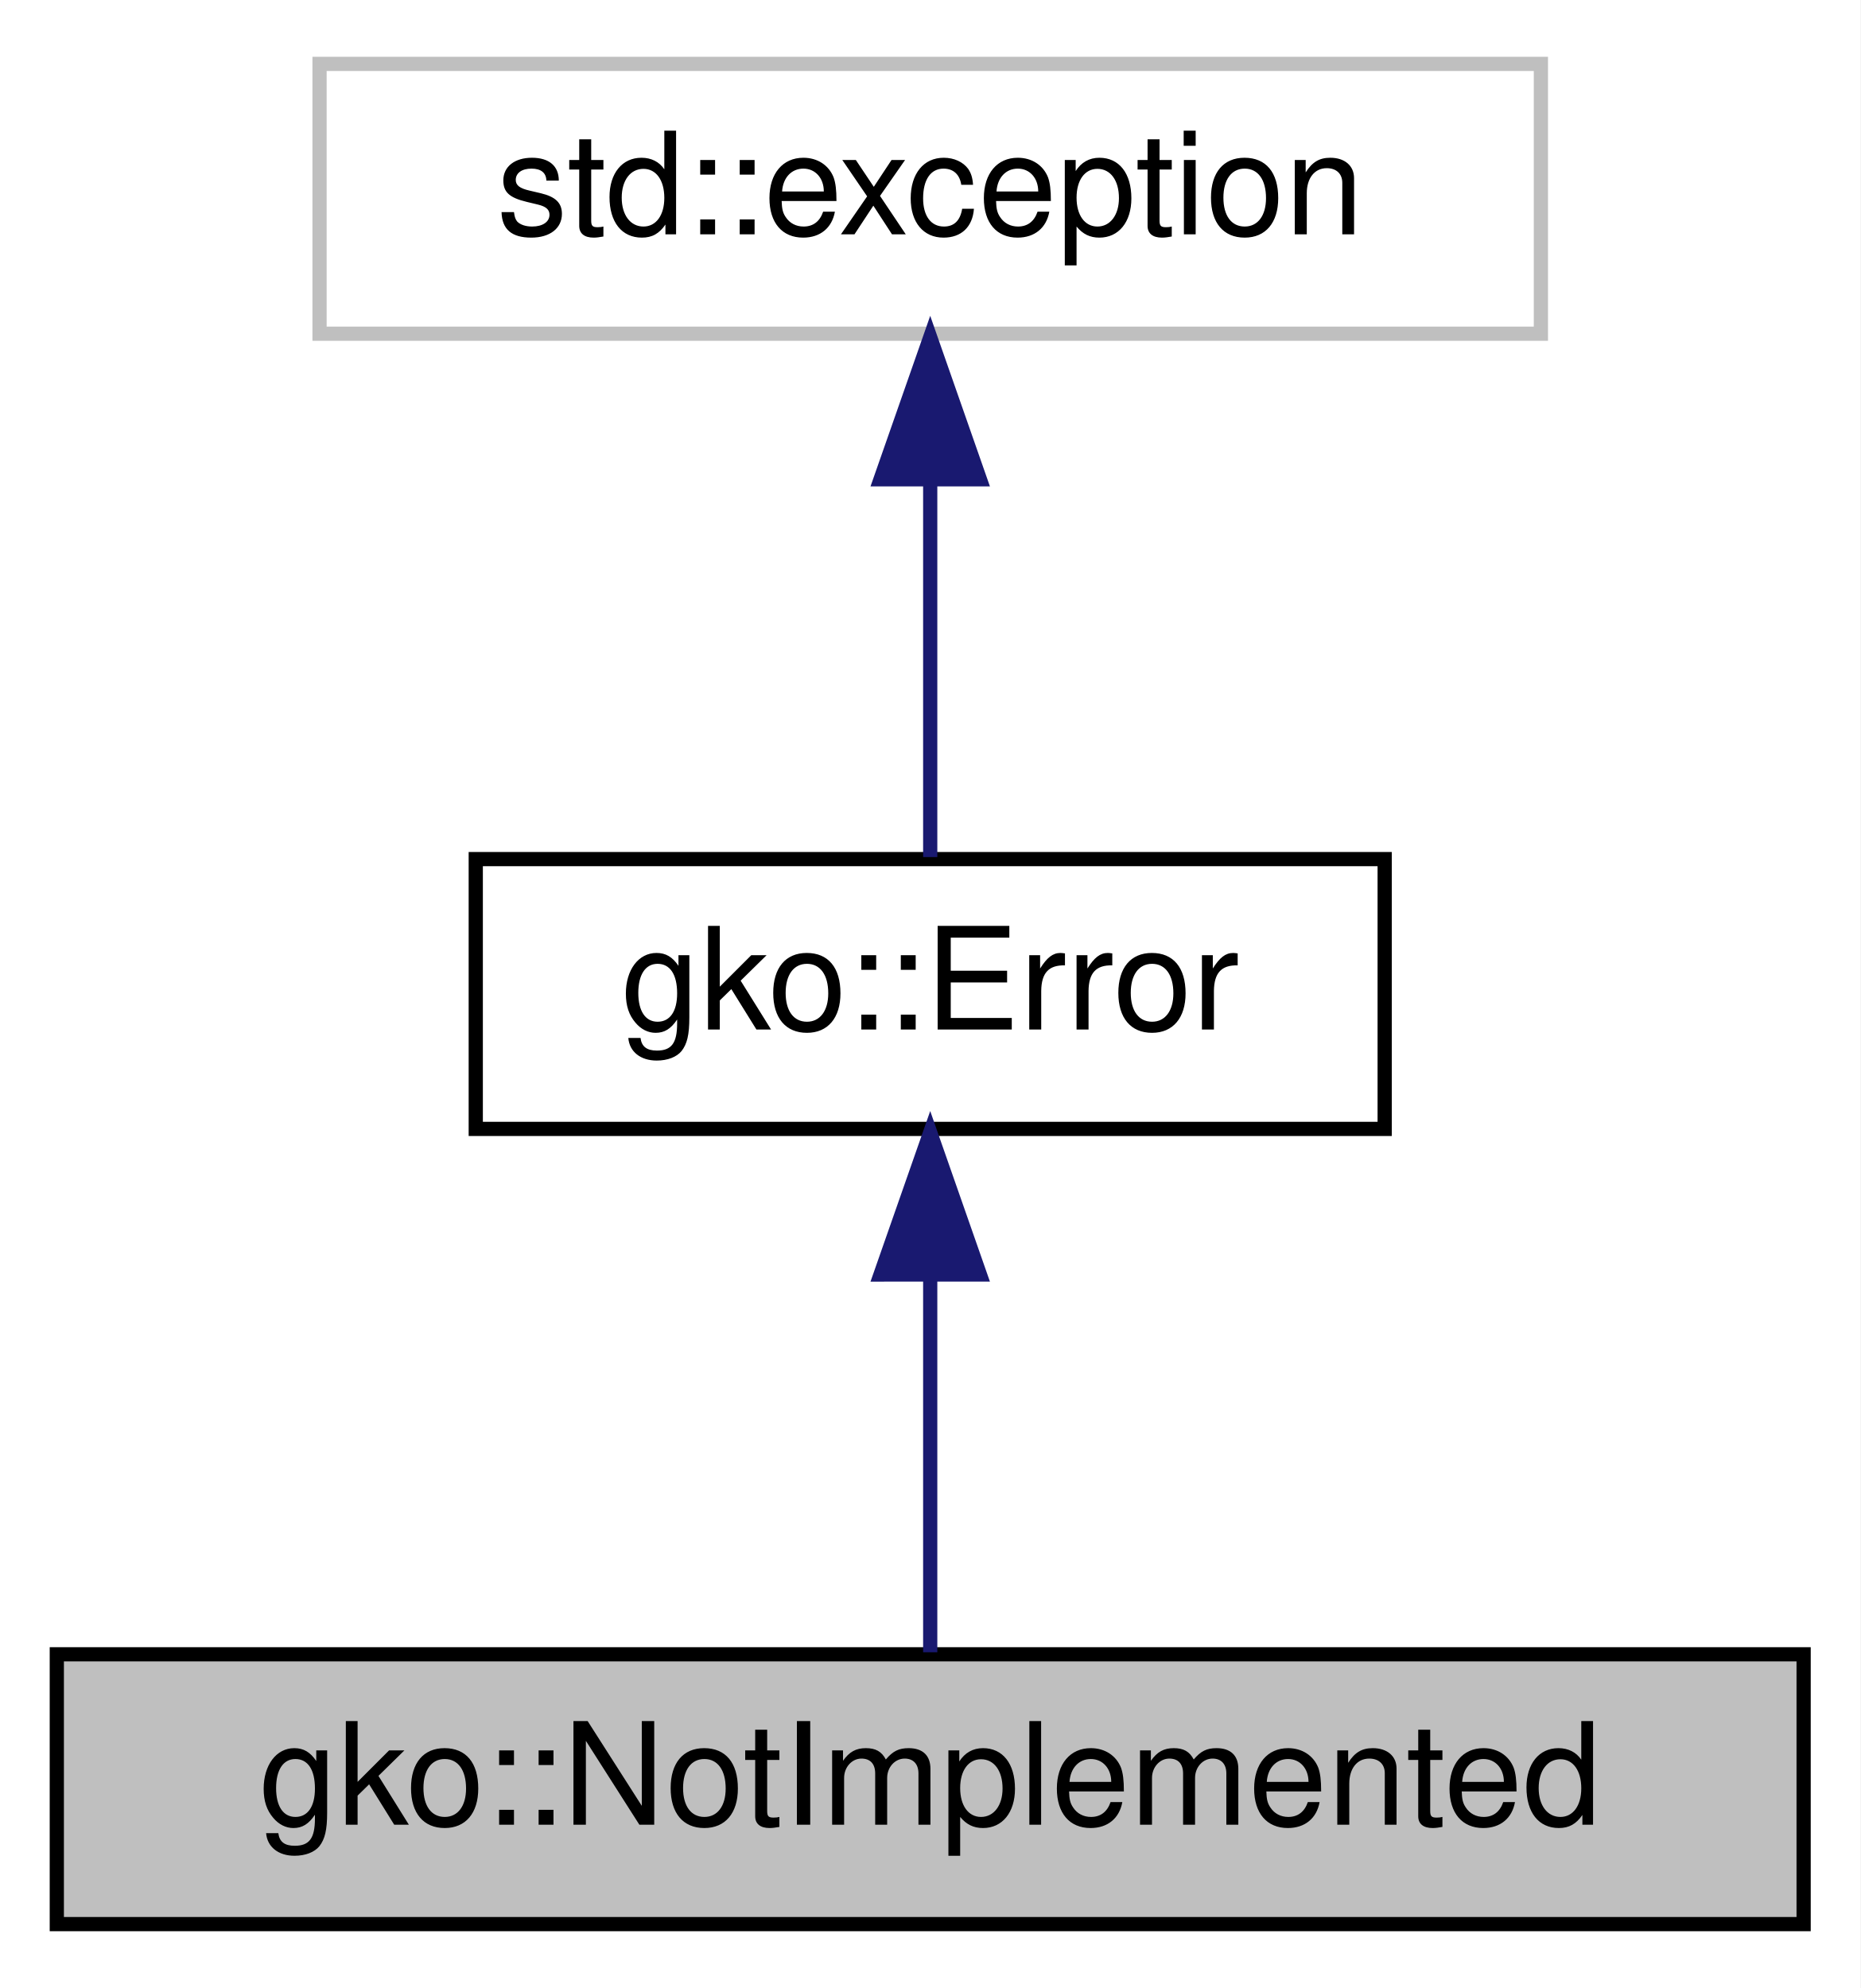
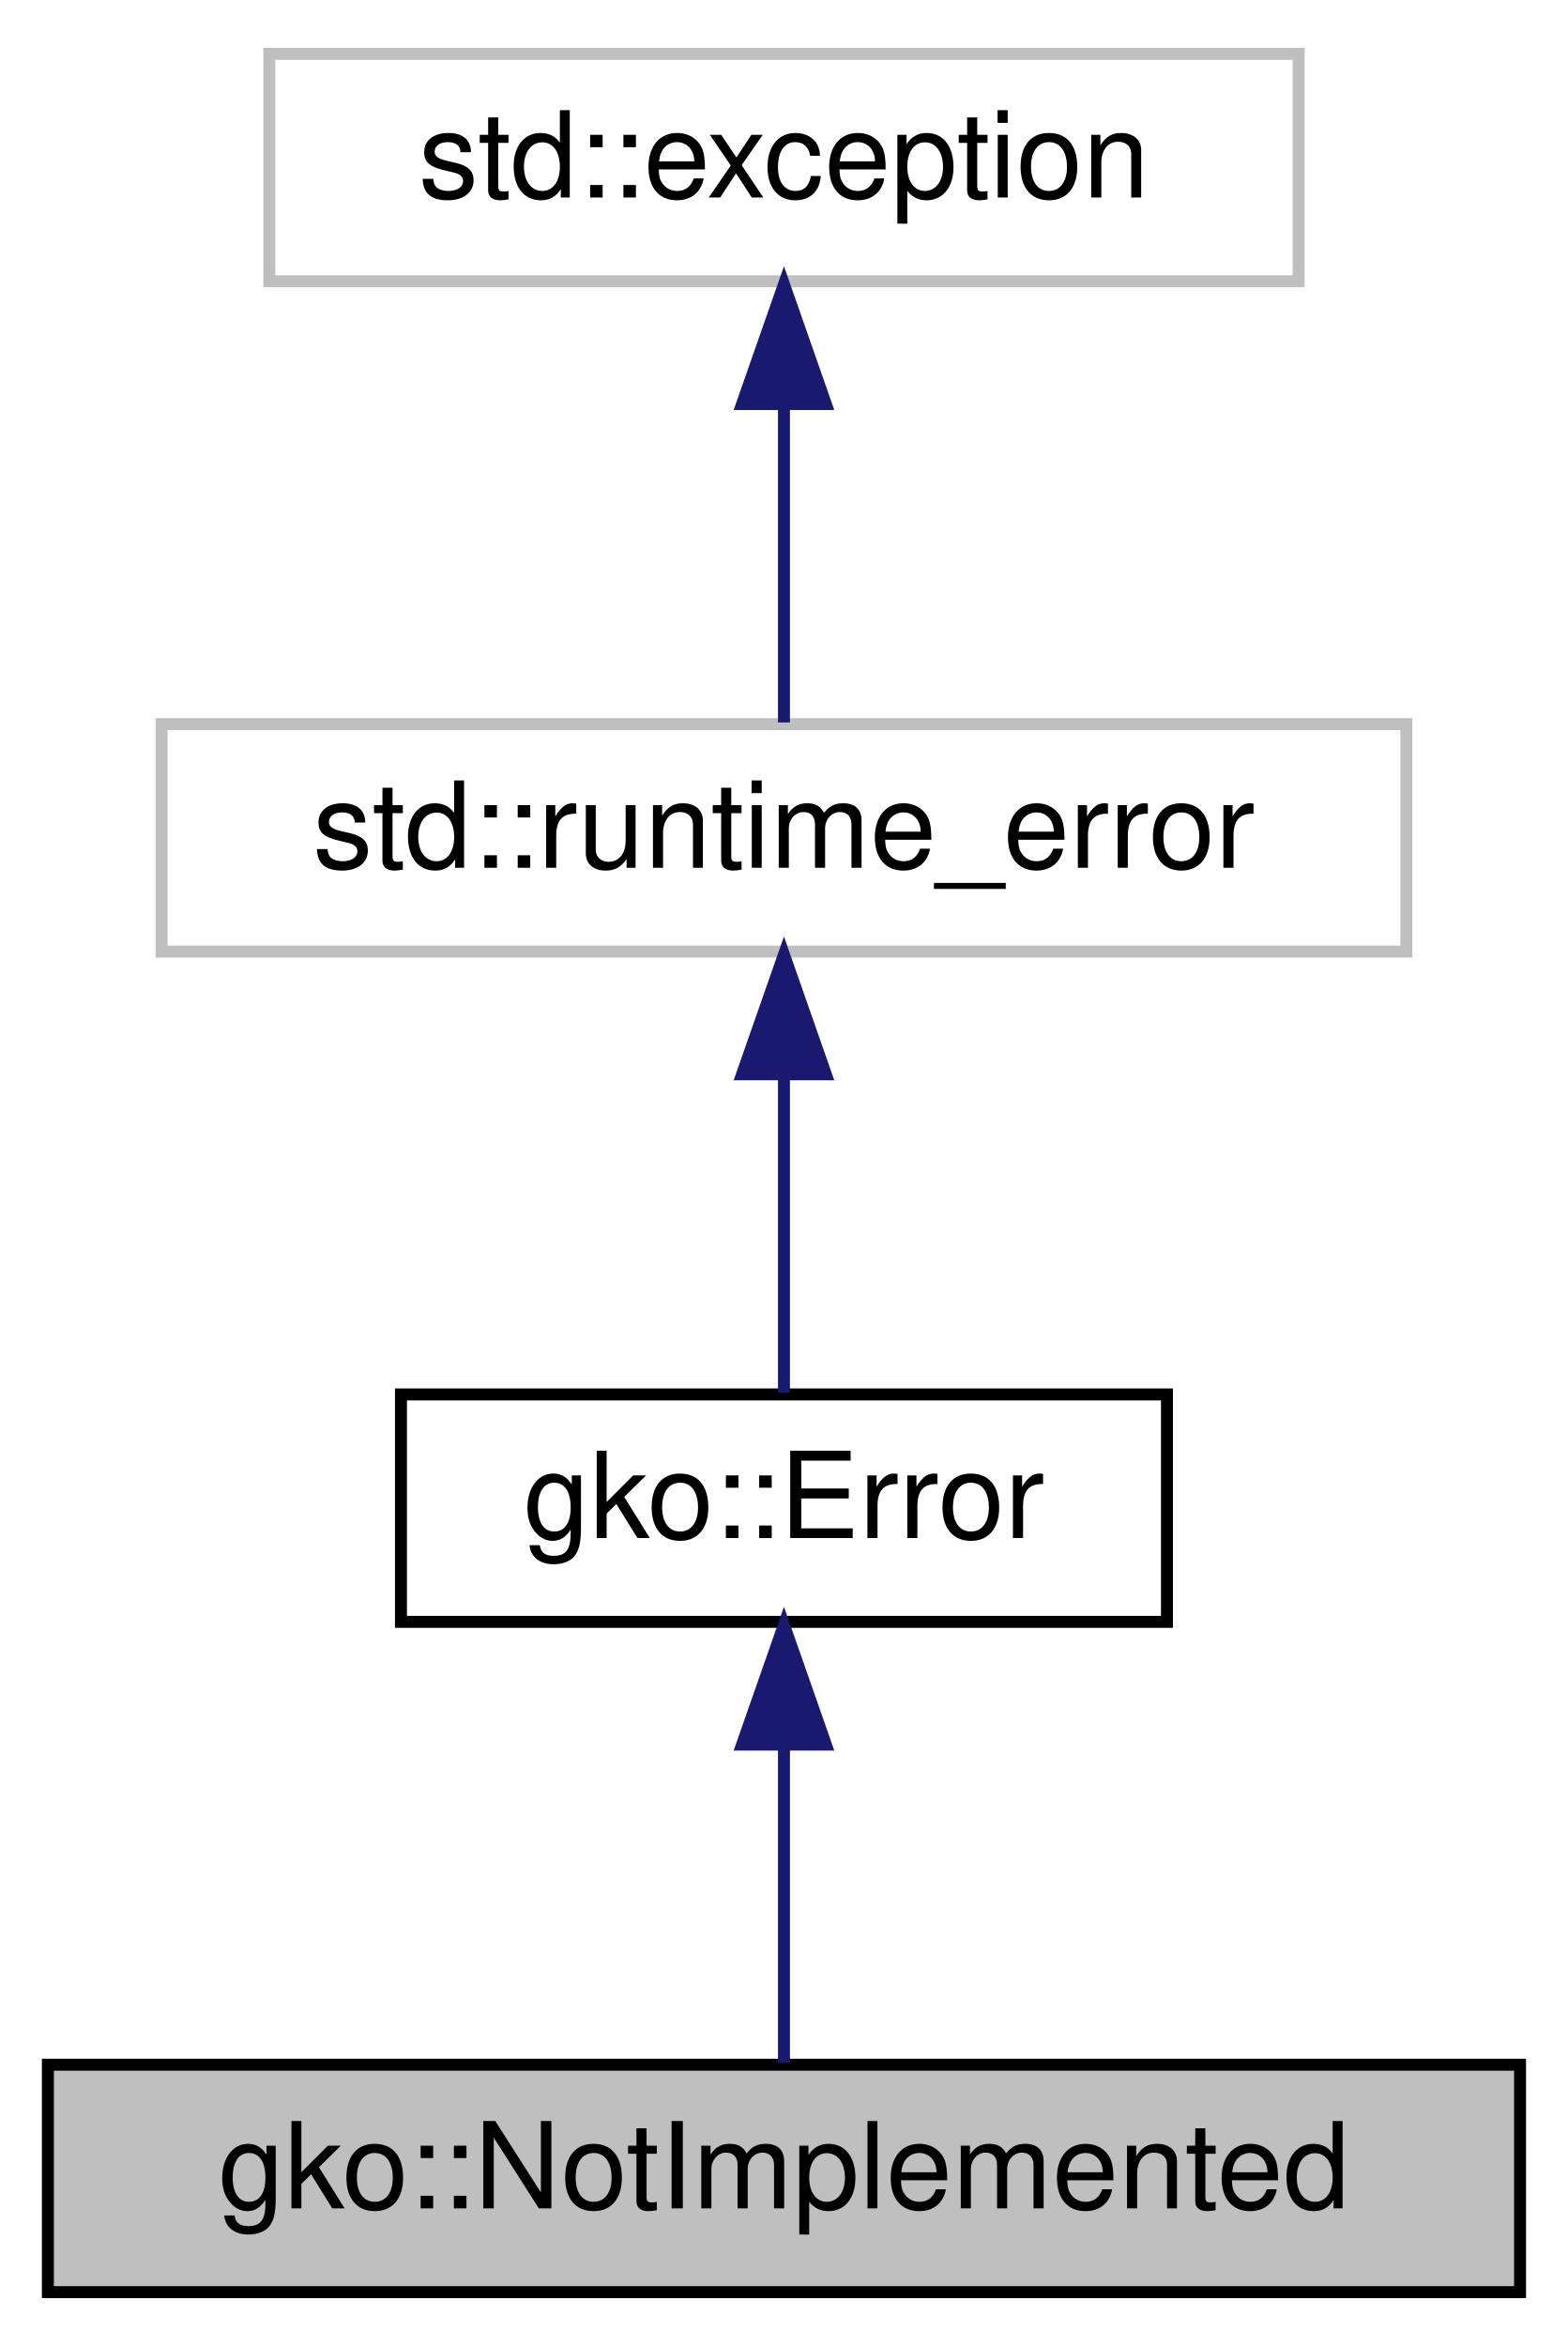
- <svg xmlns="http://www.w3.org/2000/svg" xmlns:xlink="http://www.w3.org/1999/xlink" width="131pt" height="140pt" viewBox="0.00 0.00 131.00 140.00">
-   <g id="graph0" class="graph" transform="scale(1 1) rotate(0) translate(4 136)">
-     <polygon fill="#ffffff" stroke="transparent" points="-4,4 -4,-136 127,-136 127,4 -4,4" />
+ <svg xmlns="http://www.w3.org/2000/svg" xmlns:xlink="http://www.w3.org/1999/xlink" width="131pt" height="196pt" viewBox="0.00 0.00 131.00 196.00">
+   <g id="graph0" class="graph" transform="scale(1 1) rotate(0) translate(4 192)">
+     <polygon fill="#ffffff" stroke="transparent" points="-4,4 -4,-192 127,-192 127,4 -4,4" />
    <g id="node1" class="node">
      <g id="a_node1">
        <a xlink:title="NotImplemented is thrown in case an operation has not yet been implemented (but will be implemented i...">
          <polygon fill="#bfbfbf" stroke="#000000" points="0,-.5 0,-19.5 123,-19.5 123,-.5 0,-.5" />
          <text text-anchor="middle" x="61.5" y="-7.5" font-family="Helvetica,sans-Serif" font-size="10.00" fill="#000000">gko::NotImplemented</text>
        </a>
      </g>
    </g>
    <g id="node2" class="node">
      <g id="a_node2">
        <a xlink:href="classgko_1_1Error.html" target="_top" xlink:title="The Error class is used to report exceptional behaviour in library functions.">
          <polygon fill="#ffffff" stroke="#000000" points="29.5,-56.5 29.5,-75.5 93.5,-75.5 93.5,-56.5 29.5,-56.5" />
          <text text-anchor="middle" x="61.5" y="-63.5" font-family="Helvetica,sans-Serif" font-size="10.00" fill="#000000">gko::Error</text>
        </a>
      </g>
    </g>
    <g id="edge1" class="edge">
      <path fill="none" stroke="#191970" d="M61.5,-46.157C61.5,-37.155 61.5,-26.92 61.5,-19.643" />
      <polygon fill="#191970" stroke="#191970" points="58,-46.245 61.5,-56.245 65,-46.246 58,-46.245" />
    </g>
    <g id="node3" class="node">
      <g id="a_node3">
        <a xlink:title="STL class.">
-           <polygon fill="#ffffff" stroke="#bfbfbf" points="18.5,-112.5 18.5,-131.5 104.5,-131.5 104.5,-112.5 18.5,-112.5" />
-           <text text-anchor="middle" x="61.5" y="-119.5" font-family="Helvetica,sans-Serif" font-size="10.00" fill="#000000">std::exception</text>
+           <polygon fill="#ffffff" stroke="#bfbfbf" points="9.5,-112.5 9.5,-131.5 113.5,-131.5 113.5,-112.5 9.5,-112.5" />
+           <text text-anchor="middle" x="61.5" y="-119.5" font-family="Helvetica,sans-Serif" font-size="10.00" fill="#000000">std::runtime_error</text>
        </a>
      </g>
    </g>
    <g id="edge2" class="edge">
      <path fill="none" stroke="#191970" d="M61.5,-102.157C61.5,-93.155 61.5,-82.92 61.5,-75.643" />
      <polygon fill="#191970" stroke="#191970" points="58,-102.246 61.5,-112.246 65,-102.246 58,-102.246" />
    </g>
+     <g id="node4" class="node">
+       <g id="a_node4">
+         <a xlink:title="STL class.">
+           <polygon fill="#ffffff" stroke="#bfbfbf" points="18.5,-168.5 18.5,-187.5 104.5,-187.5 104.5,-168.5 18.5,-168.5" />
+           <text text-anchor="middle" x="61.5" y="-175.5" font-family="Helvetica,sans-Serif" font-size="10.00" fill="#000000">std::exception</text>
+         </a>
+       </g>
+     </g>
+     <g id="edge3" class="edge">
+       <path fill="none" stroke="#191970" d="M61.5,-158.157C61.5,-149.155 61.5,-138.92 61.5,-131.643" />
+       <polygon fill="#191970" stroke="#191970" points="58,-158.245 61.5,-168.245 65,-158.246 58,-158.245" />
+     </g>
  </g>
</svg>
